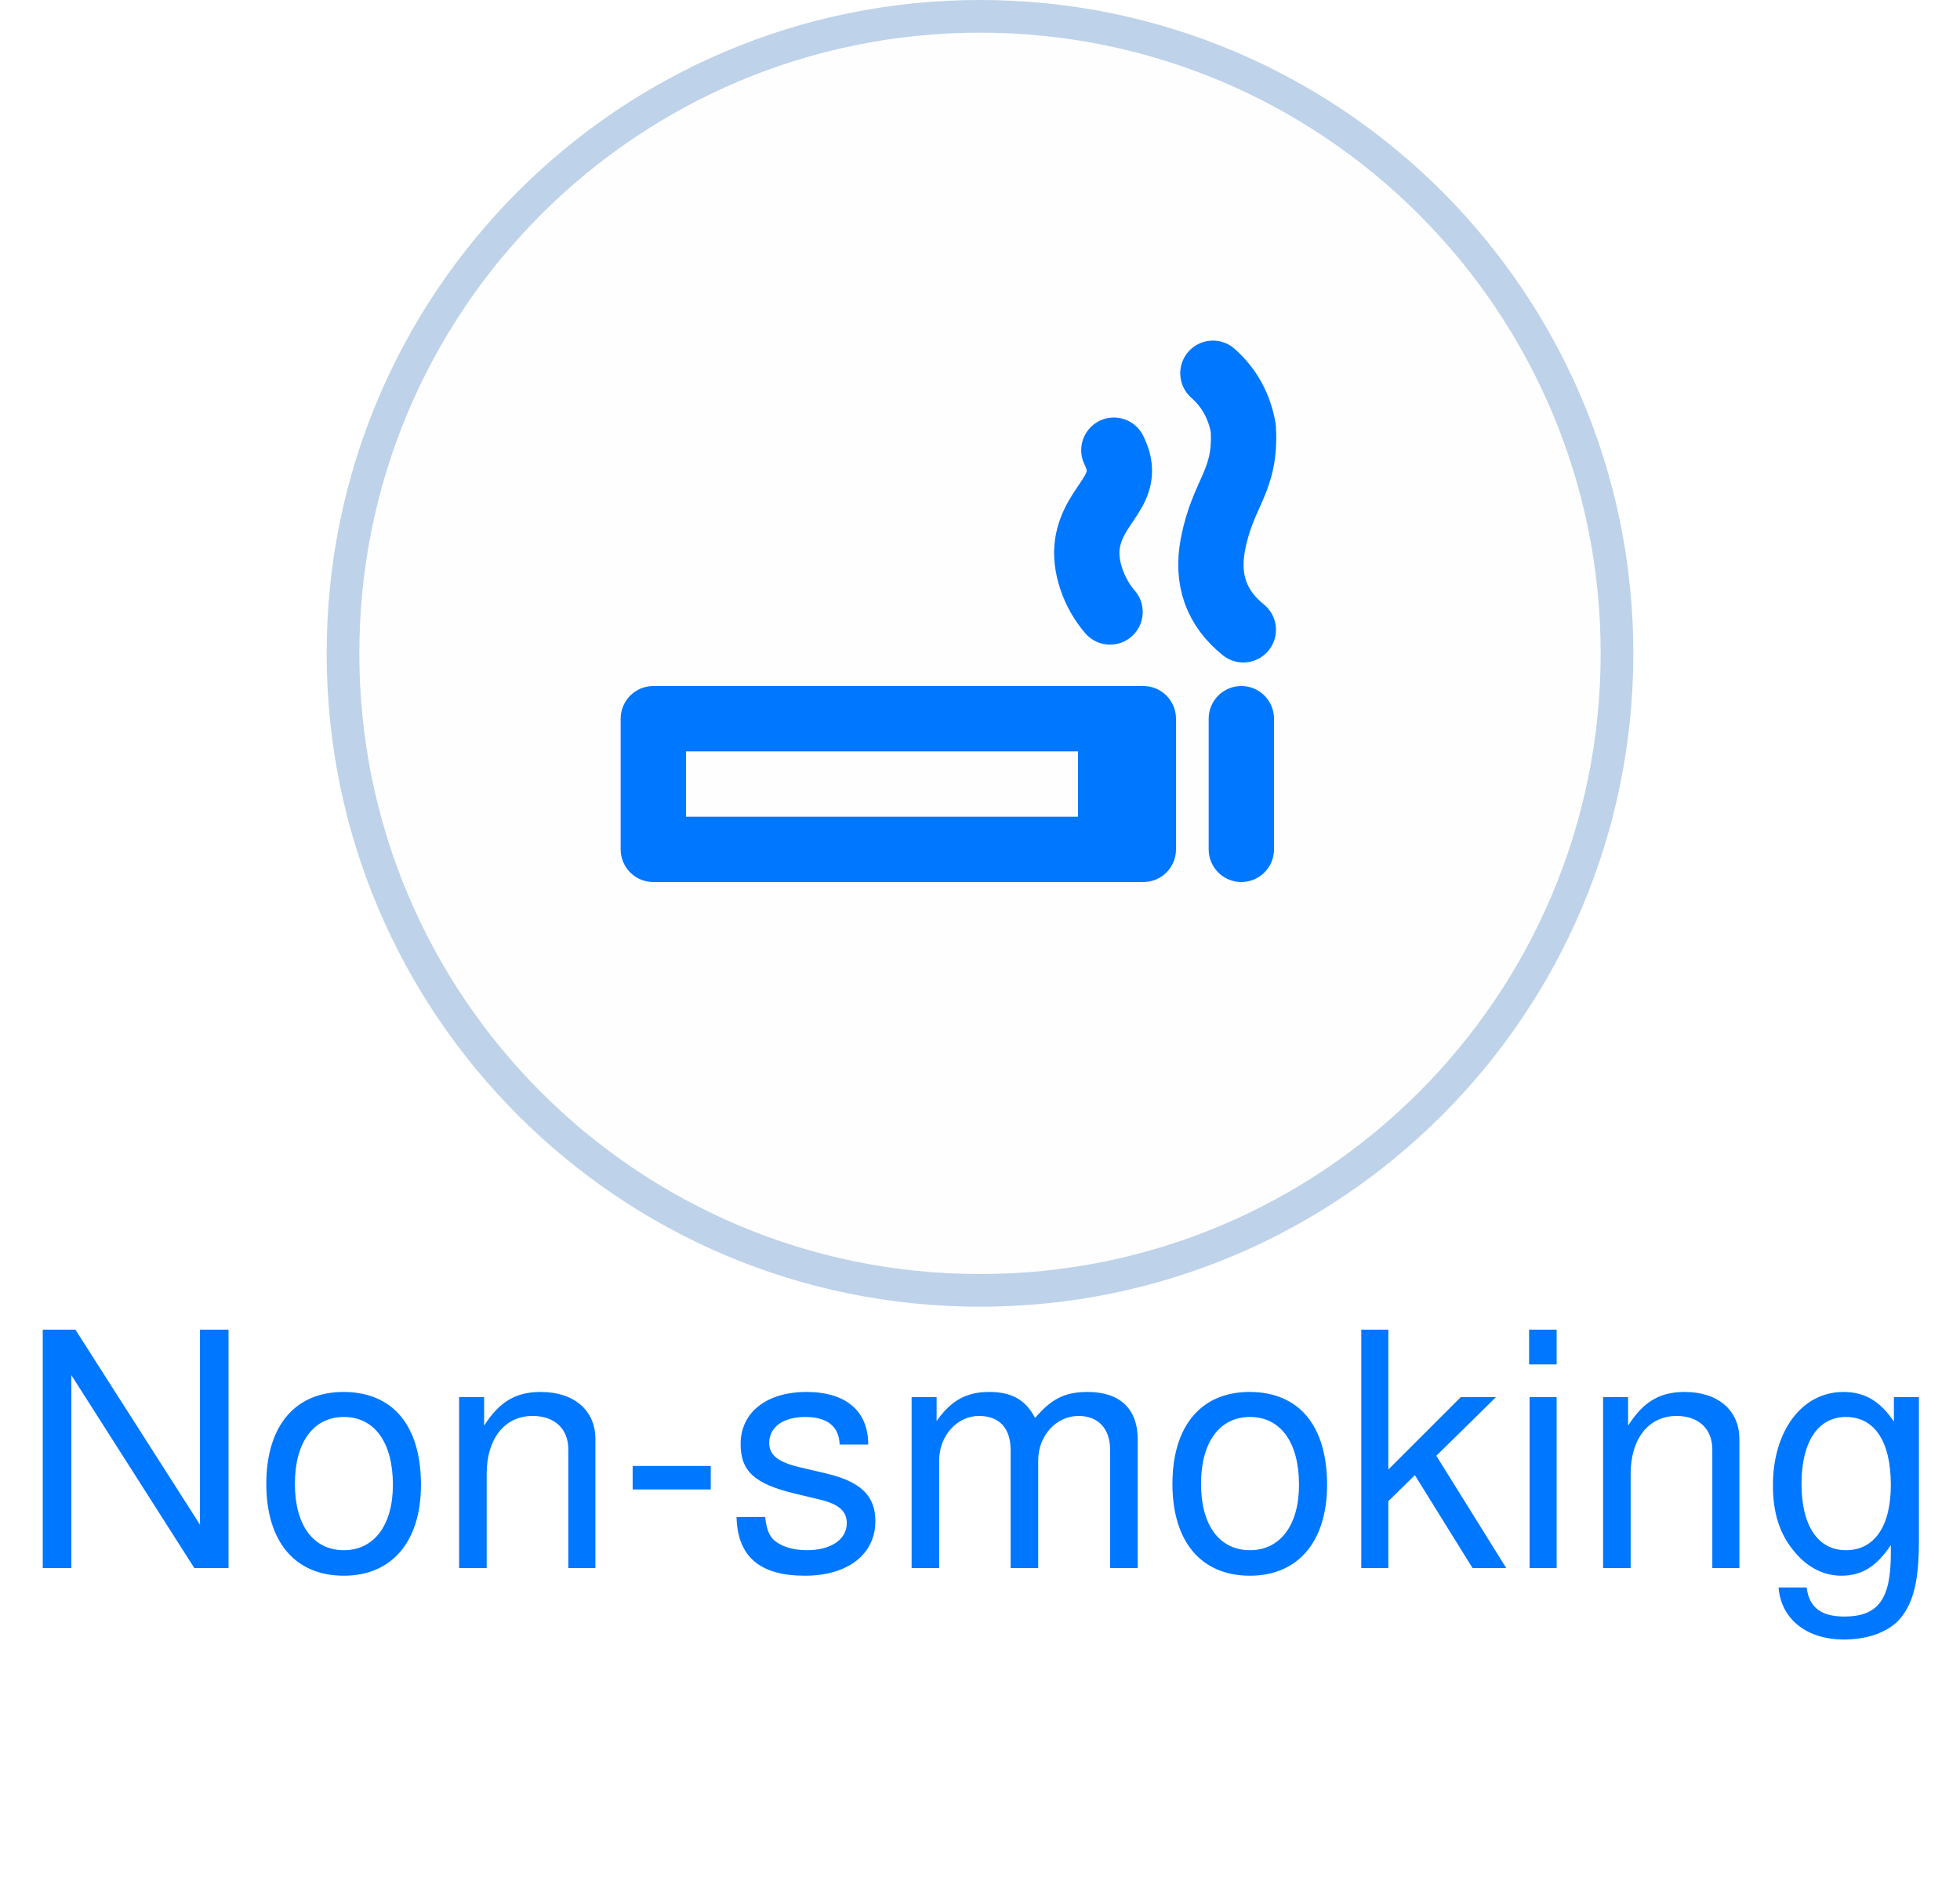
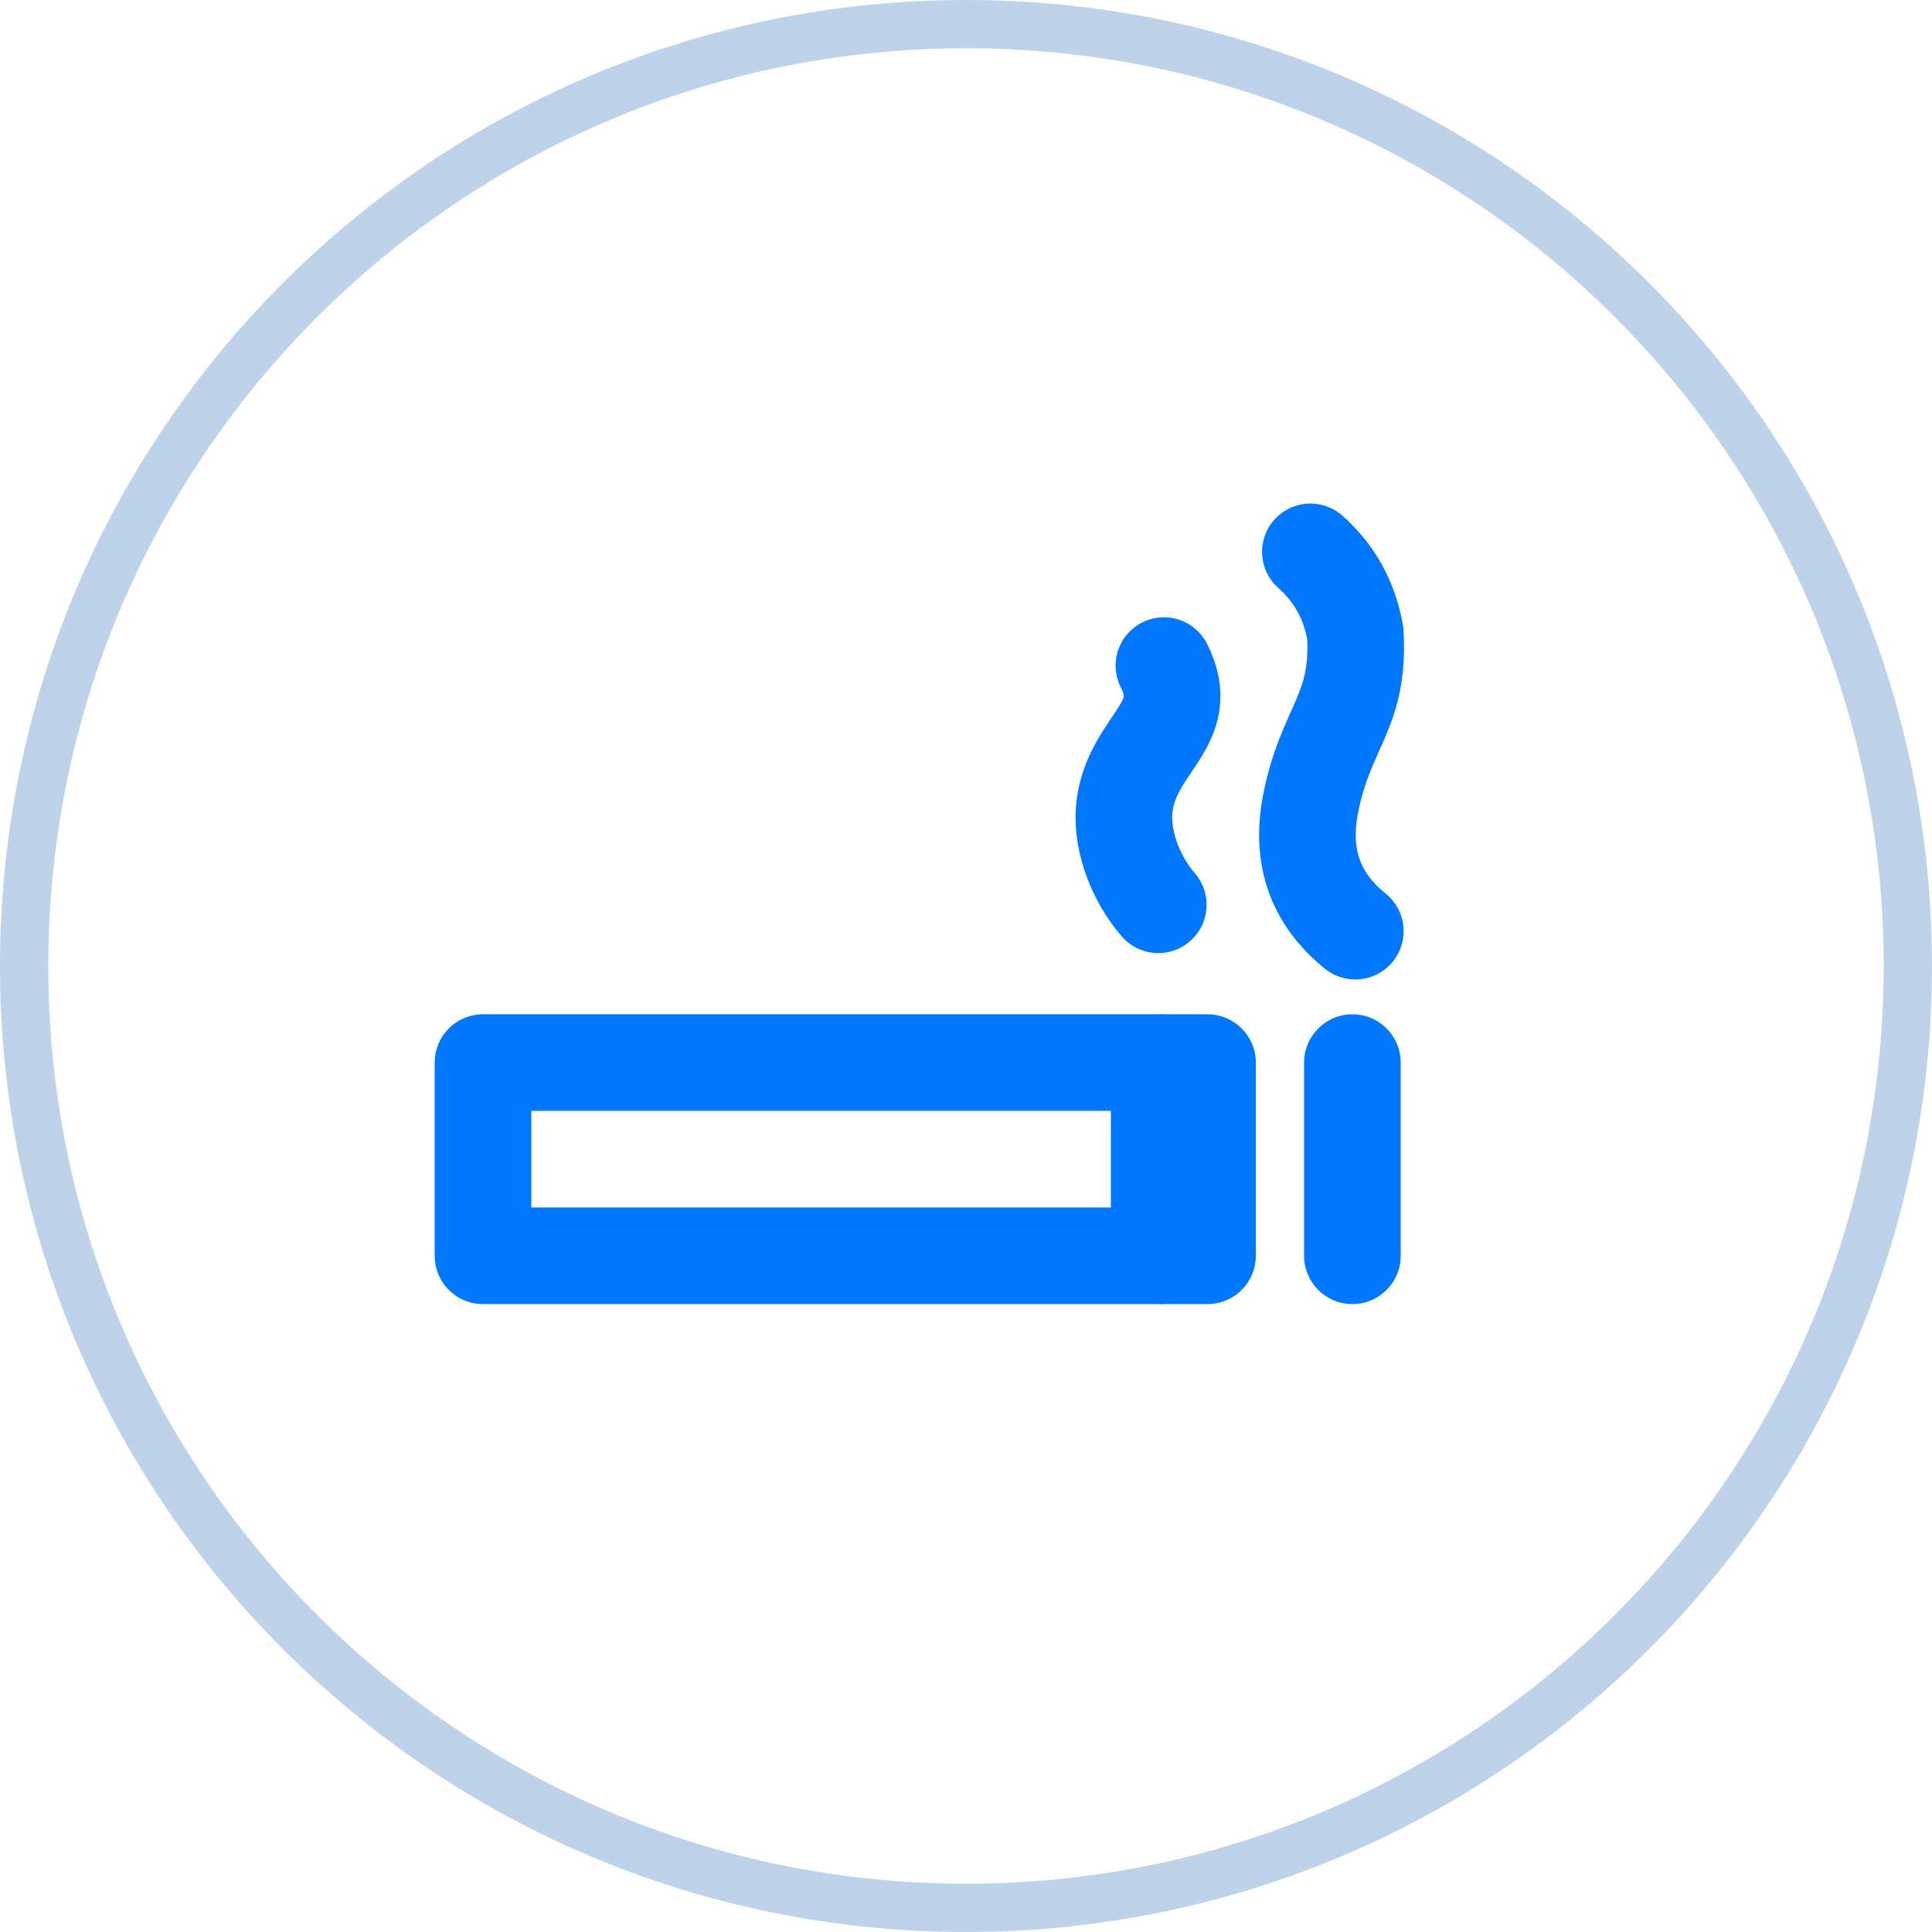
- <svg xmlns="http://www.w3.org/2000/svg" width="60px" height="58px" viewBox="0 0 60 58" version="1.1">
-   <g id="Symbols" stroke="none" stroke-width="1" fill="none" fill-rule="evenodd">
-     <g id="_linked/03.-hotel---subpage---all-deals" transform="translate(-210, -92)">
+ <svg xmlns="http://www.w3.org/2000/svg" width="40px" height="40px" viewBox="0 0 40 40" version="1.1">
+   <g id="Page-1" stroke="none" stroke-width="1" fill="none" fill-rule="evenodd">
+     <g id="03.-hotel---subpage---all-deals" transform="translate(-220, -92)">
      <g id="filters" transform="translate(0, 64)">
-         <g id="molecules/room-filter/00.-default" transform="translate(210, 28)">
-           <text id="Non-smoking" font-family="Helvetica" font-size="10" font-weight="normal" line-spacing="20" fill="#0077FF">
-             <tspan x="0.544" y="48">Non-smoking</tspan>
-           </text>
-           <circle id="Oval" stroke="#BED2E9" fill="#FEFEFF" fill-rule="nonzero" cx="30" cy="20" r="19.5" />
-           <g id="icons" transform="translate(20, 11.42577)">
-             <rect id="Rectangle" stroke="#0077FF" stroke-width="2" stroke-linecap="round" stroke-linejoin="round" x="0" y="10.574" width="14" height="4" />
-             <rect id="Rectangle" fill="#0077FF" x="17" y="9.574" width="2" height="6" rx="1" />
-             <path d="M14,9.574 L15,9.574 C15.552,9.574 16,10.022 16,10.574 L16,14.574 C16,15.127 15.552,15.574 15,15.574 L14,15.574 L14,15.574 L14,9.574 Z" id="Rectangle" fill="#0077FF" />
-             <path d="M18.06,7.853 C17.234,7.189 16.925,6.318 17.13,5.24 C17.439,3.623 18.156,3.331 18.06,1.686 C17.942,1.007 17.632,0.445 17.13,0" id="Path-2" stroke="#0077FF" stroke-width="2" stroke-linecap="round" stroke-linejoin="round" />
-             <path d="M13.981,7.307 C13.476,6.725 13.189,5.888 13.287,5.226 C13.476,3.943 14.712,3.57 14.098,2.355" id="Path-2" stroke="#0077FF" stroke-width="2" stroke-linecap="round" stroke-linejoin="round" />
+         <g id="molecules/room-filter/00.-default" transform="translate(217, 28)">
+           <g id="icon/non-smoking" transform="translate(3, 0)">
+             <circle id="Oval" stroke="#BED2E9" fill="#FEFEFF" fill-rule="nonzero" cx="20" cy="20" r="19.5" />
+             <g id="icons" transform="translate(10, 11.42577)">
+               <rect id="Rectangle" stroke="#0077FF" stroke-width="2" stroke-linecap="round" stroke-linejoin="round" x="0" y="10.574" width="14" height="4" />
+               <rect id="Rectangle" fill="#0077FF" x="17" y="9.574" width="2" height="6" rx="1" />
+               <path d="M14,9.574 L15,9.574 C15.552,9.574 16,10.022 16,10.574 L16,14.574 C16,15.127 15.552,15.574 15,15.574 L14,15.574 L14,15.574 L14,9.574 Z" id="Rectangle" fill="#0077FF" />
+               <path d="M18.06,7.853 C17.234,7.189 16.925,6.318 17.13,5.24 C17.439,3.623 18.156,3.331 18.06,1.686 C17.942,1.007 17.632,0.445 17.13,0" id="Path-2" stroke="#0077FF" stroke-width="2" stroke-linecap="round" stroke-linejoin="round" />
+               <path d="M13.981,7.307 C13.476,6.725 13.189,5.888 13.287,5.226 C13.476,3.943 14.712,3.57 14.098,2.355" id="Path-2" stroke="#0077FF" stroke-width="2" stroke-linecap="round" stroke-linejoin="round" />
+             </g>
          </g>
        </g>
      </g>
    </g>
  </g>
</svg>
